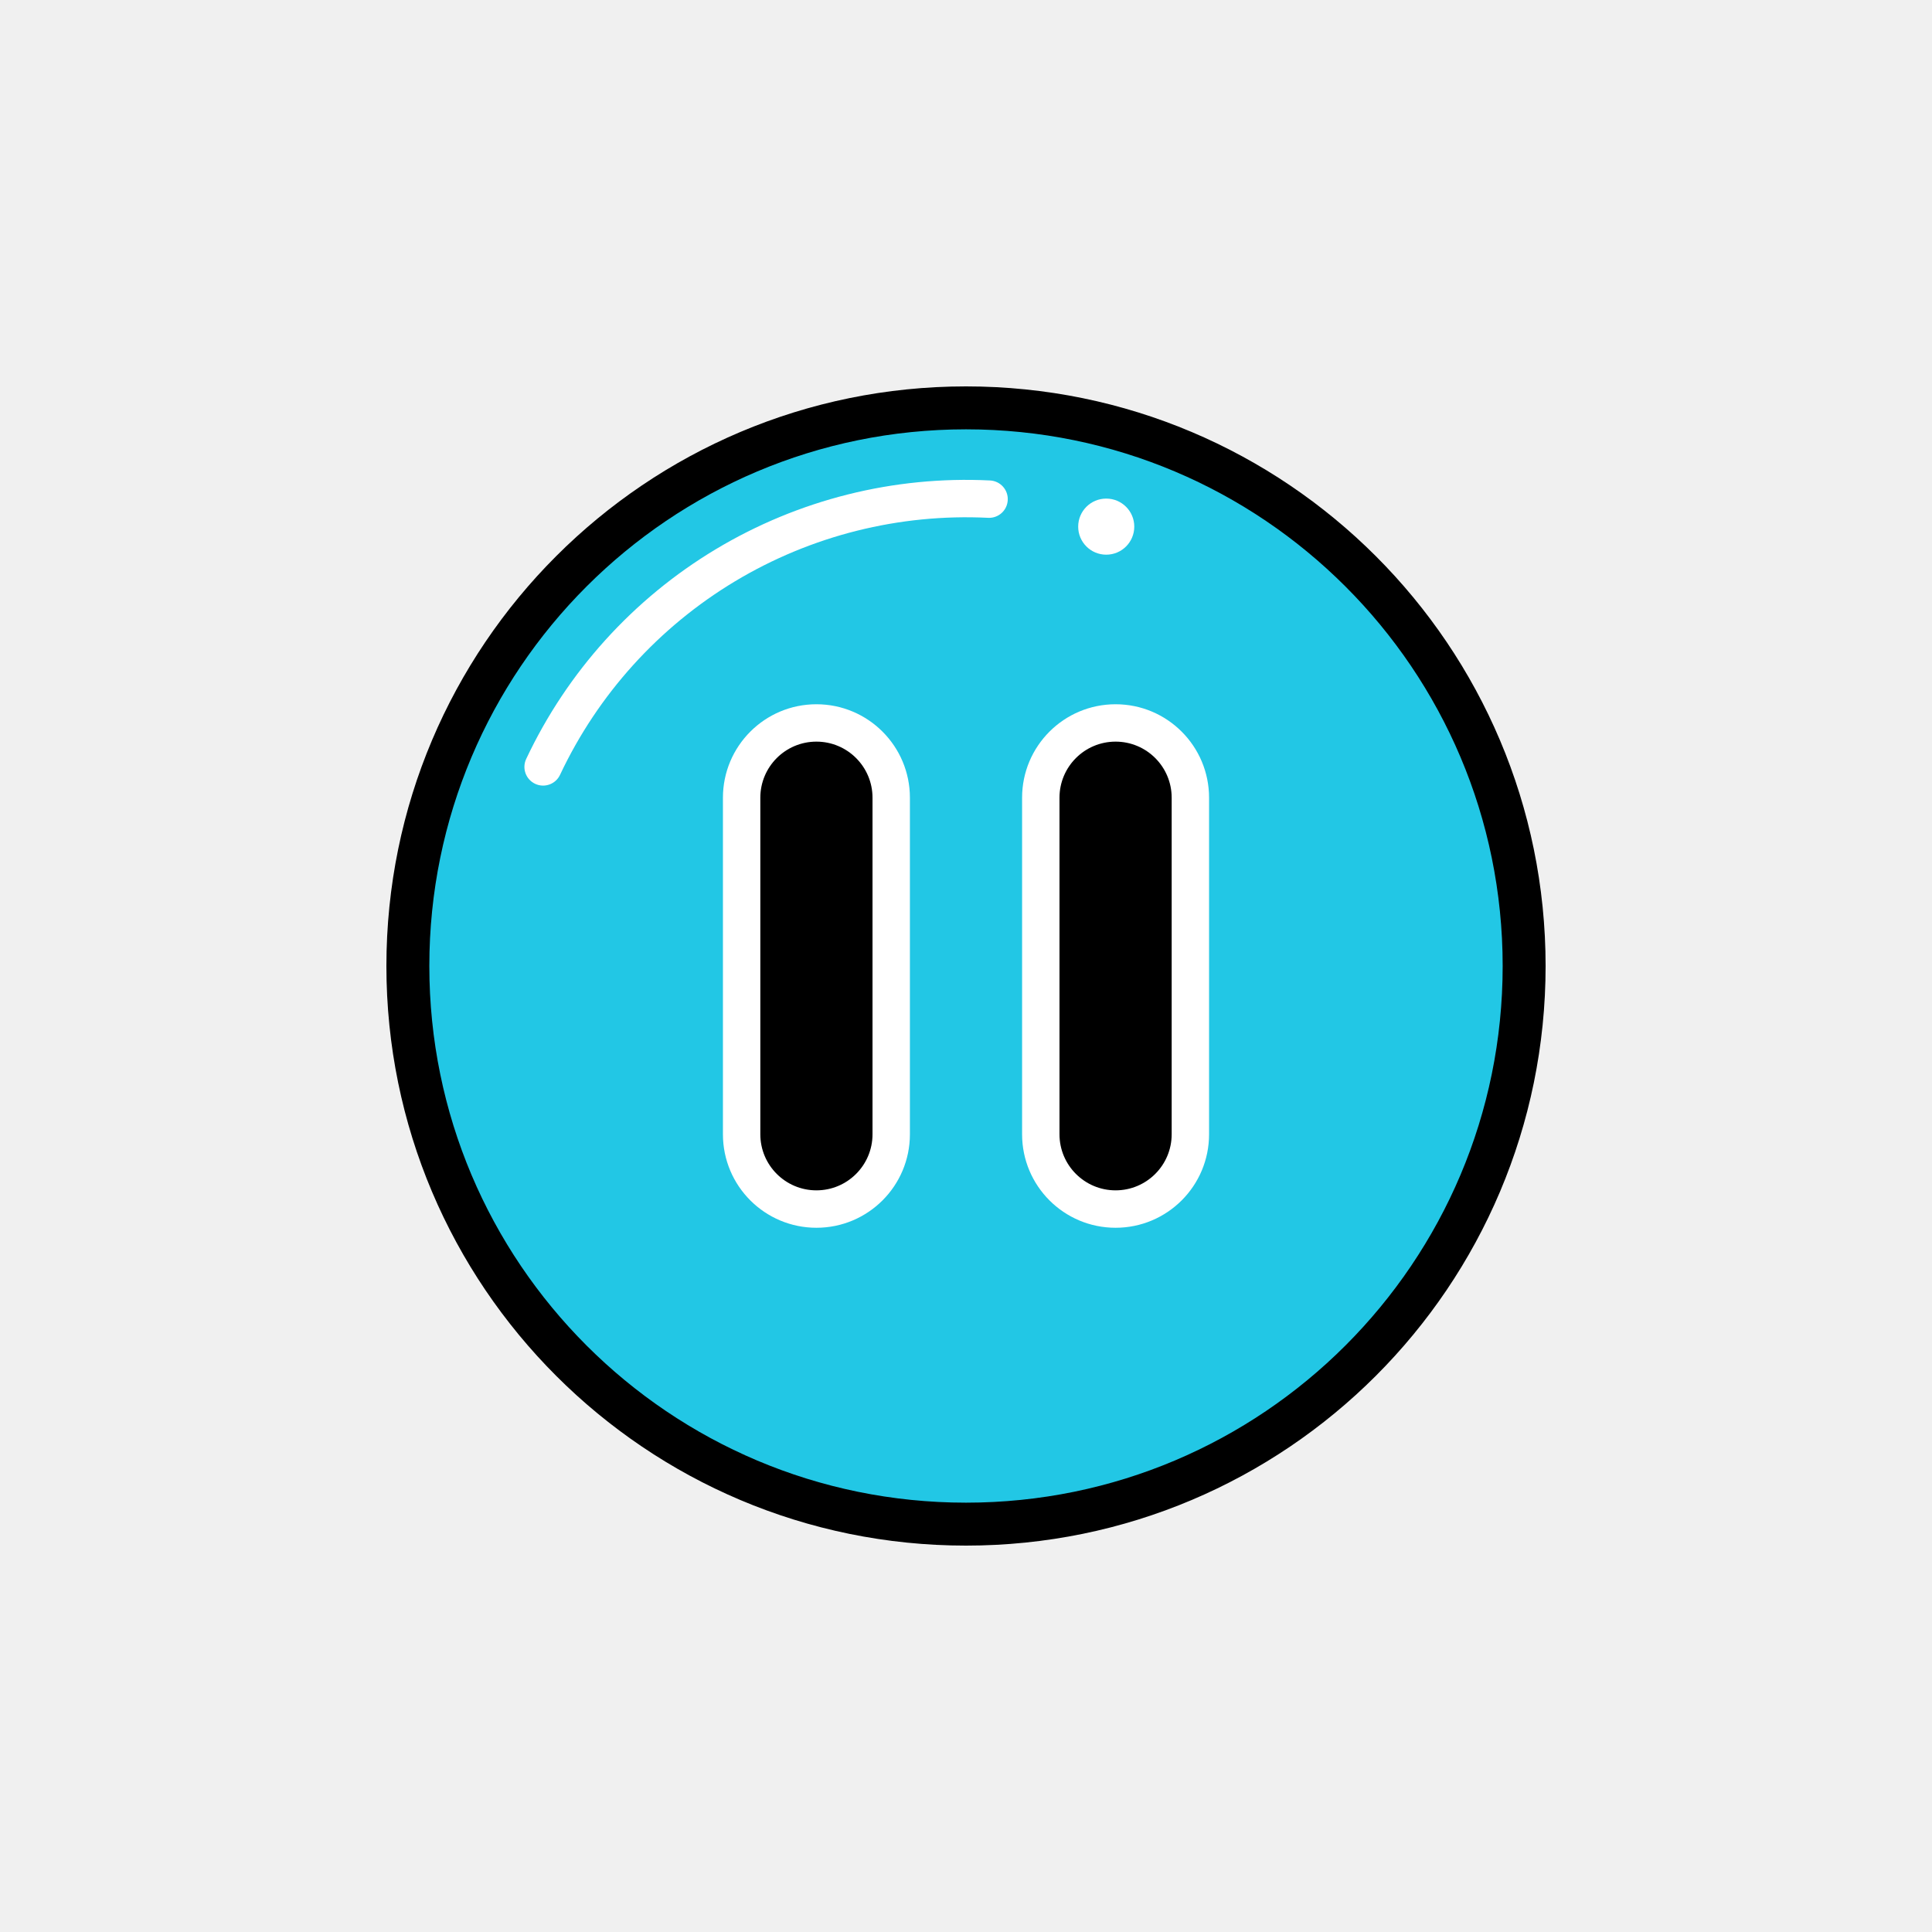
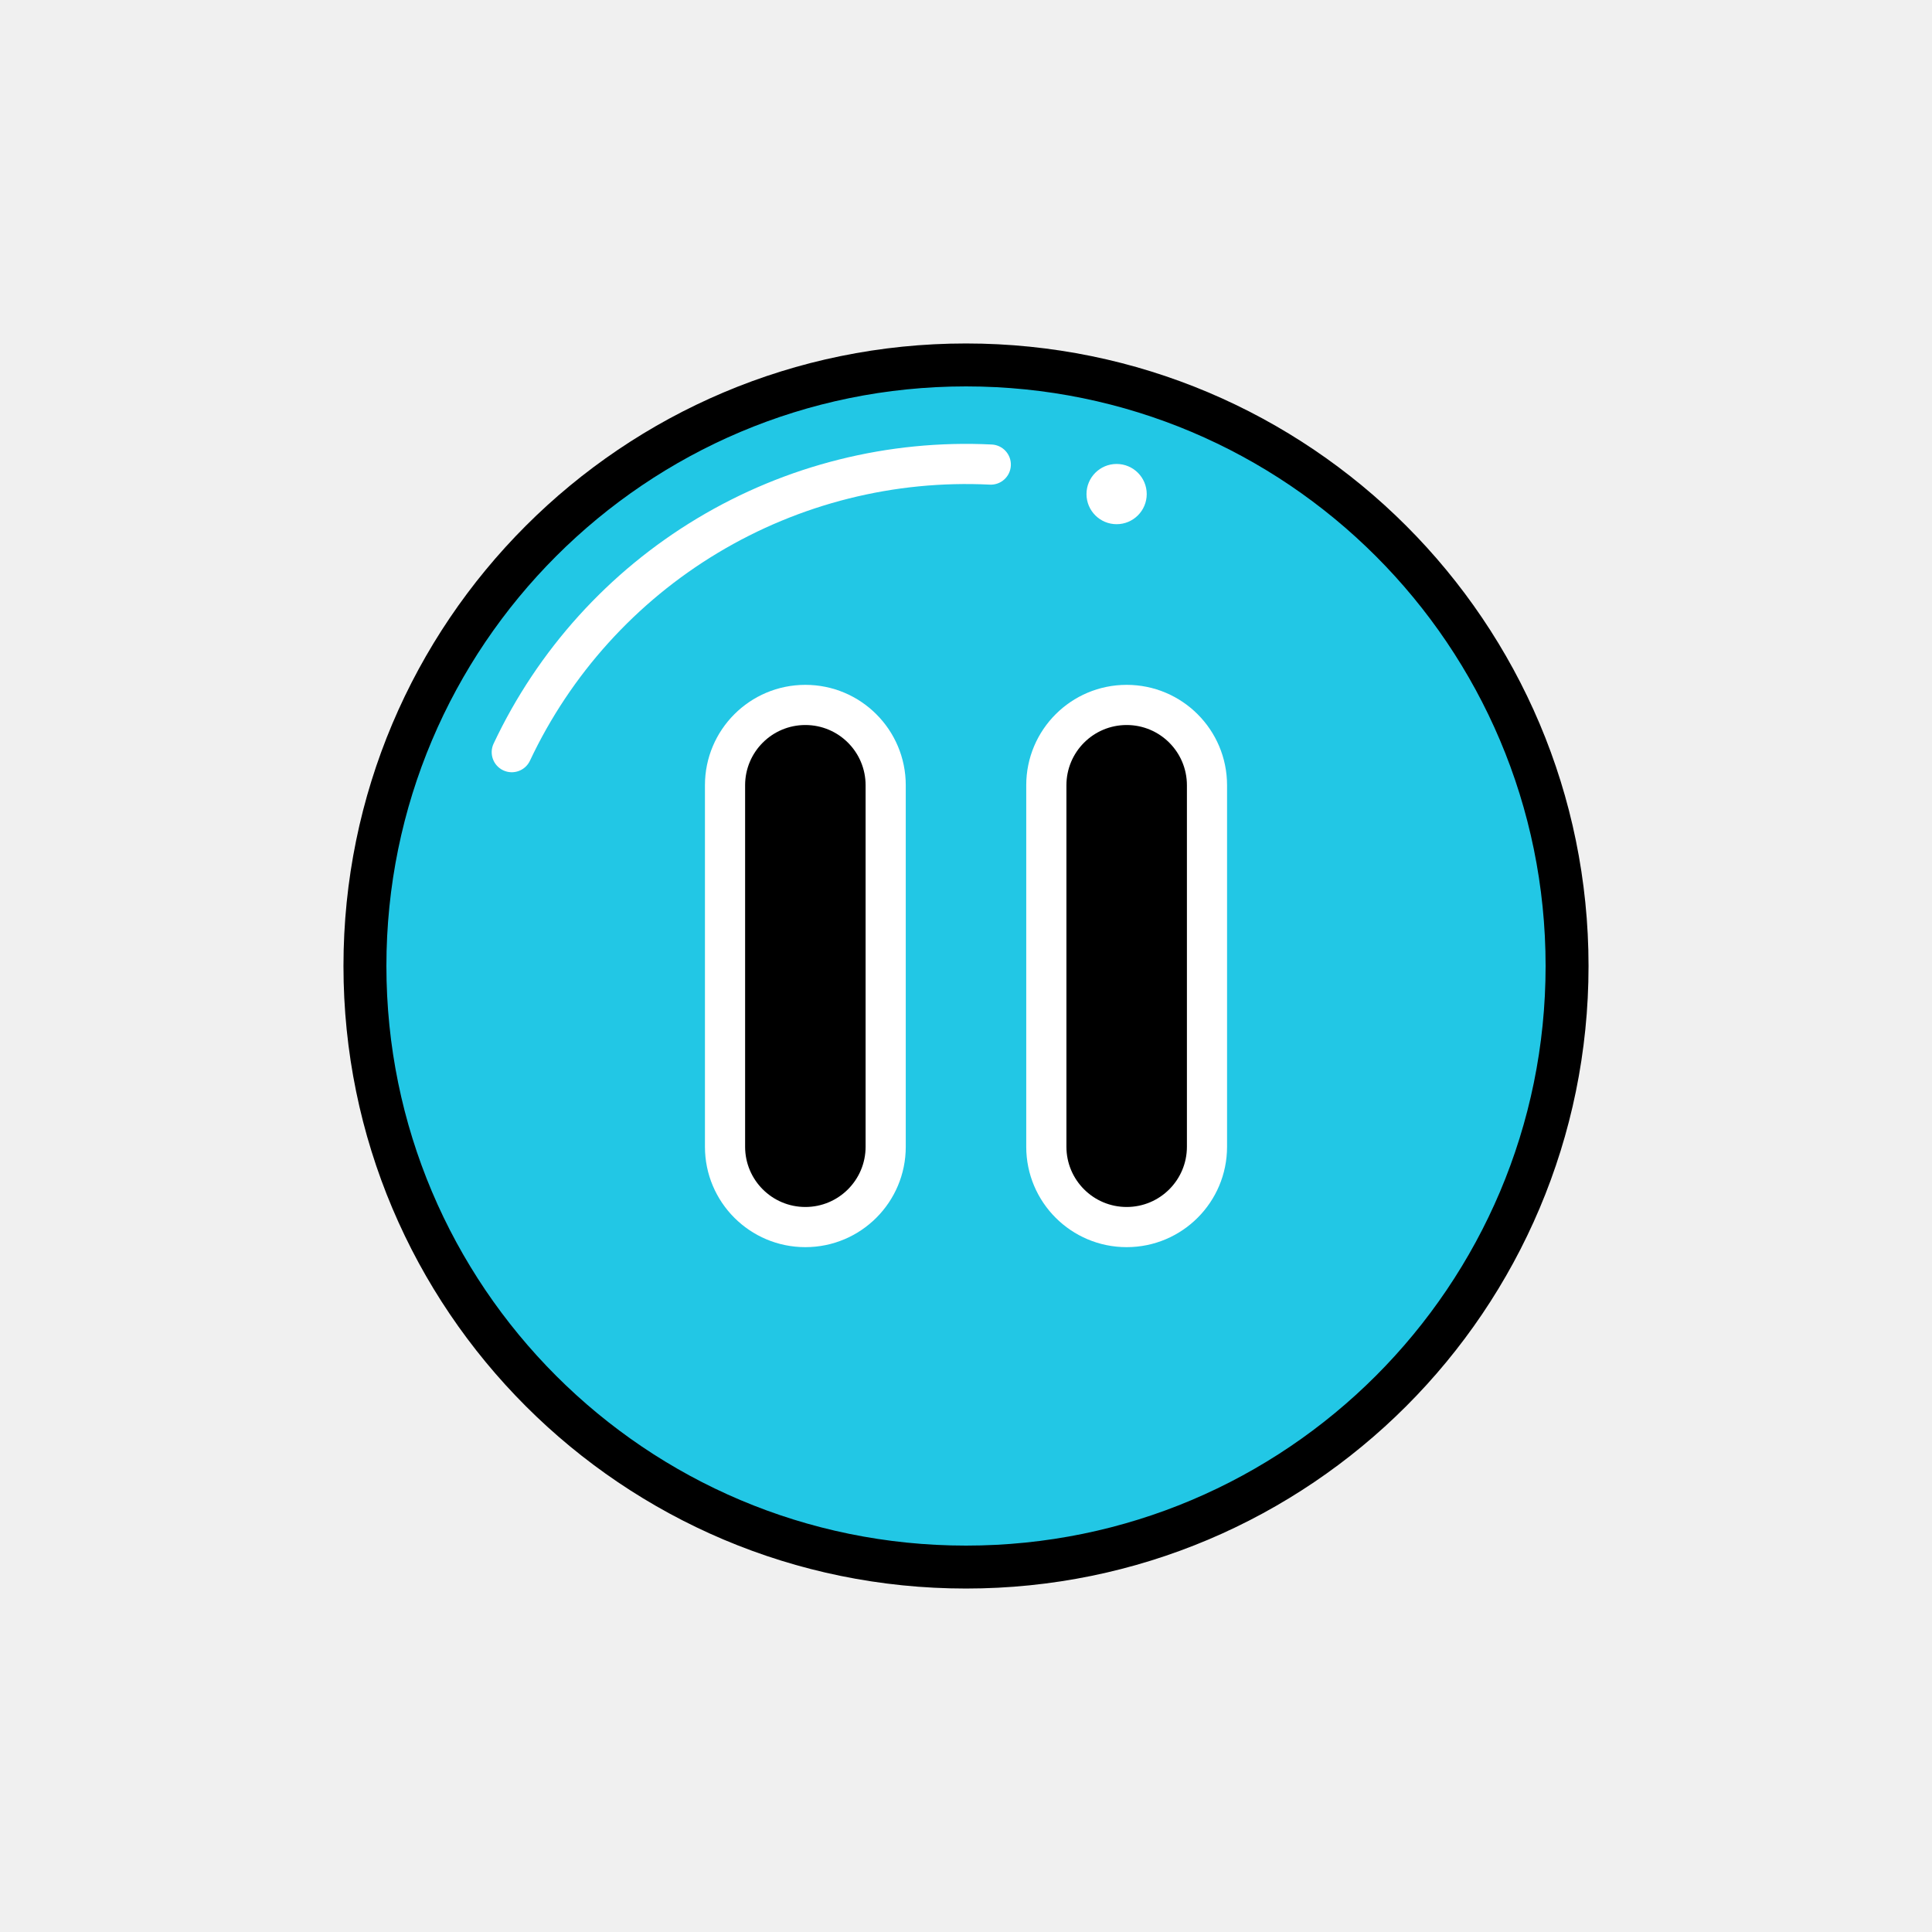
<svg xmlns="http://www.w3.org/2000/svg" width="90" height="90" viewBox="0 0 90 90" fill="none">
-   <circle cx="45" cy="45" r="26" fill="#22C7E5" stroke="black" stroke-width="2" />
-   <path d="M33.344 25.585C37.191 23.276 41.637 22.16 46.118 22.382C46.599 22.406 46.969 22.815 46.945 23.296C46.921 23.776 46.513 24.146 46.033 24.122C41.896 23.918 37.791 24.947 34.24 27.079C30.69 29.211 27.852 32.349 26.088 36.096C25.883 36.532 25.364 36.718 24.929 36.513C24.494 36.308 24.307 35.79 24.512 35.355C26.423 31.295 29.497 27.895 33.344 25.585Z" fill="white" />
-   <rect x="50.226" y="23.226" width="2.613" height="2.613" rx="1.306" fill="white" />
-   <rect x="47.613" y="32.807" width="8.71" height="24.387" rx="4.355" fill="white" />
-   <rect x="49.355" y="34.548" width="5.226" height="20.903" rx="2.613" fill="black" />
-   <rect x="33.677" y="32.807" width="8.71" height="24.387" rx="4.355" fill="white" />
-   <rect x="35.419" y="34.548" width="5.226" height="20.903" rx="2.613" fill="black" />
+   <circle cx="45" cy="45" r="28" fill="#22C7E5" stroke="black" stroke-width="2" />
+   <path d="M32.481 24.147C36.612 21.667 41.388 20.469 46.201 20.707C46.717 20.732 47.115 21.172 47.089 21.688C47.064 22.204 46.625 22.602 46.109 22.576C41.666 22.356 37.258 23.462 33.444 25.752C29.63 28.041 26.582 31.412 24.687 35.437C24.467 35.905 23.909 36.105 23.442 35.885C22.975 35.665 22.774 35.108 22.994 34.641C25.047 30.28 28.349 26.628 32.481 24.147Z" fill="white" />
+   <rect x="50.613" y="21.613" width="2.806" height="2.806" rx="1.403" fill="white" />
+   <rect x="47.806" y="31.903" width="9.355" height="26.194" rx="4.677" fill="white" />
+   <rect x="49.678" y="33.774" width="5.613" height="22.452" rx="2.806" fill="black" />
+   <rect x="32.839" y="31.903" width="9.355" height="26.194" rx="4.677" fill="white" />
+   <rect x="34.71" y="33.774" width="5.613" height="22.452" rx="2.806" fill="black" />
</svg>
